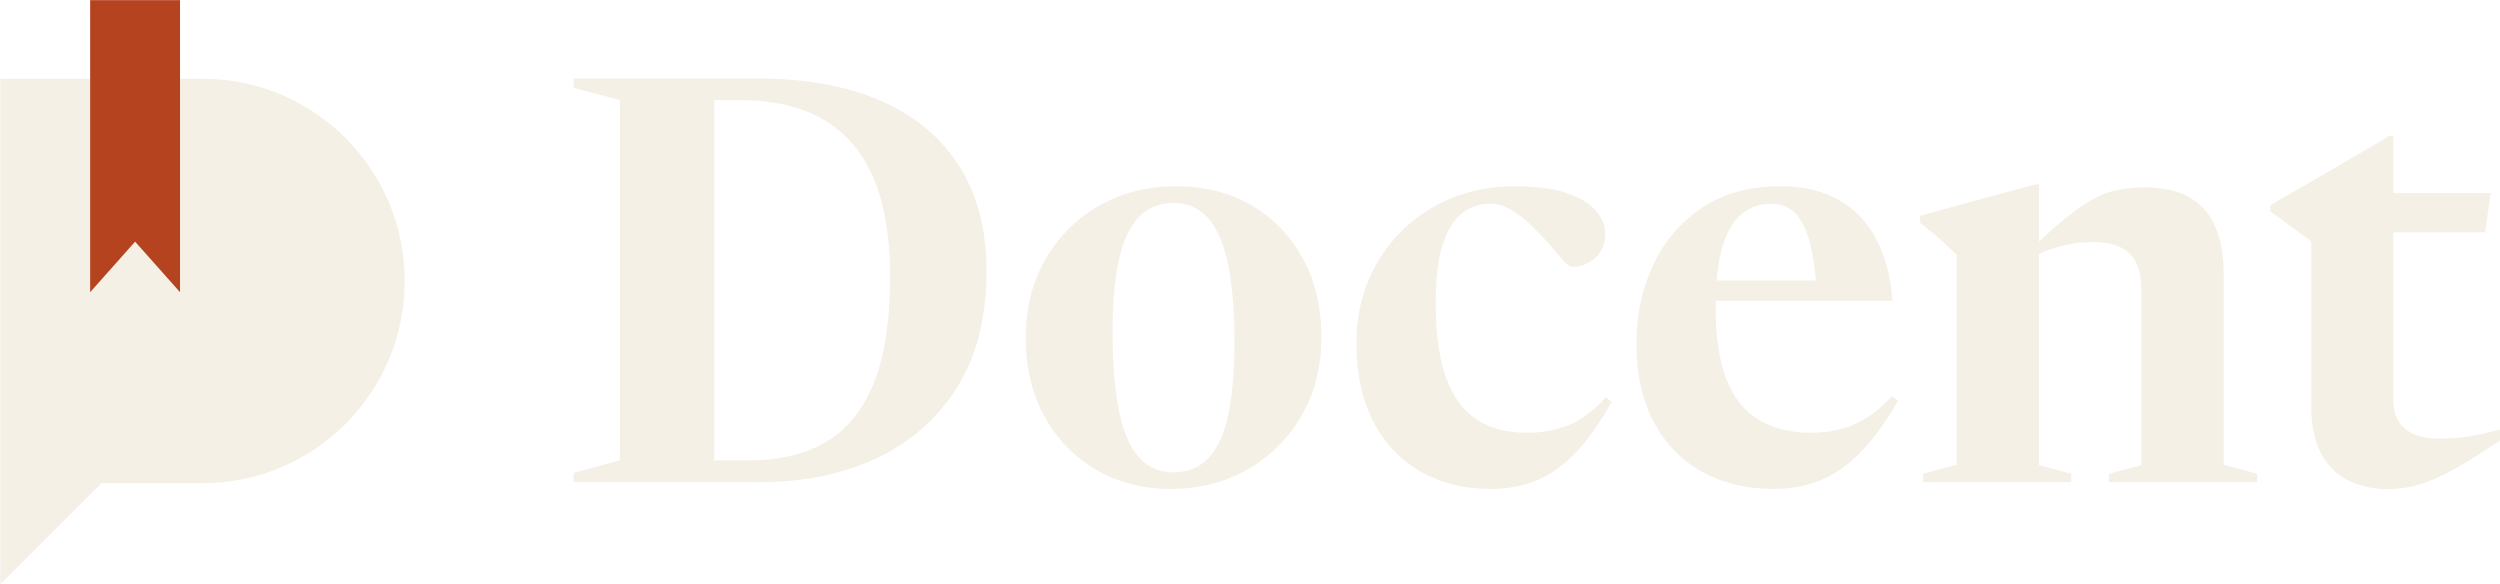
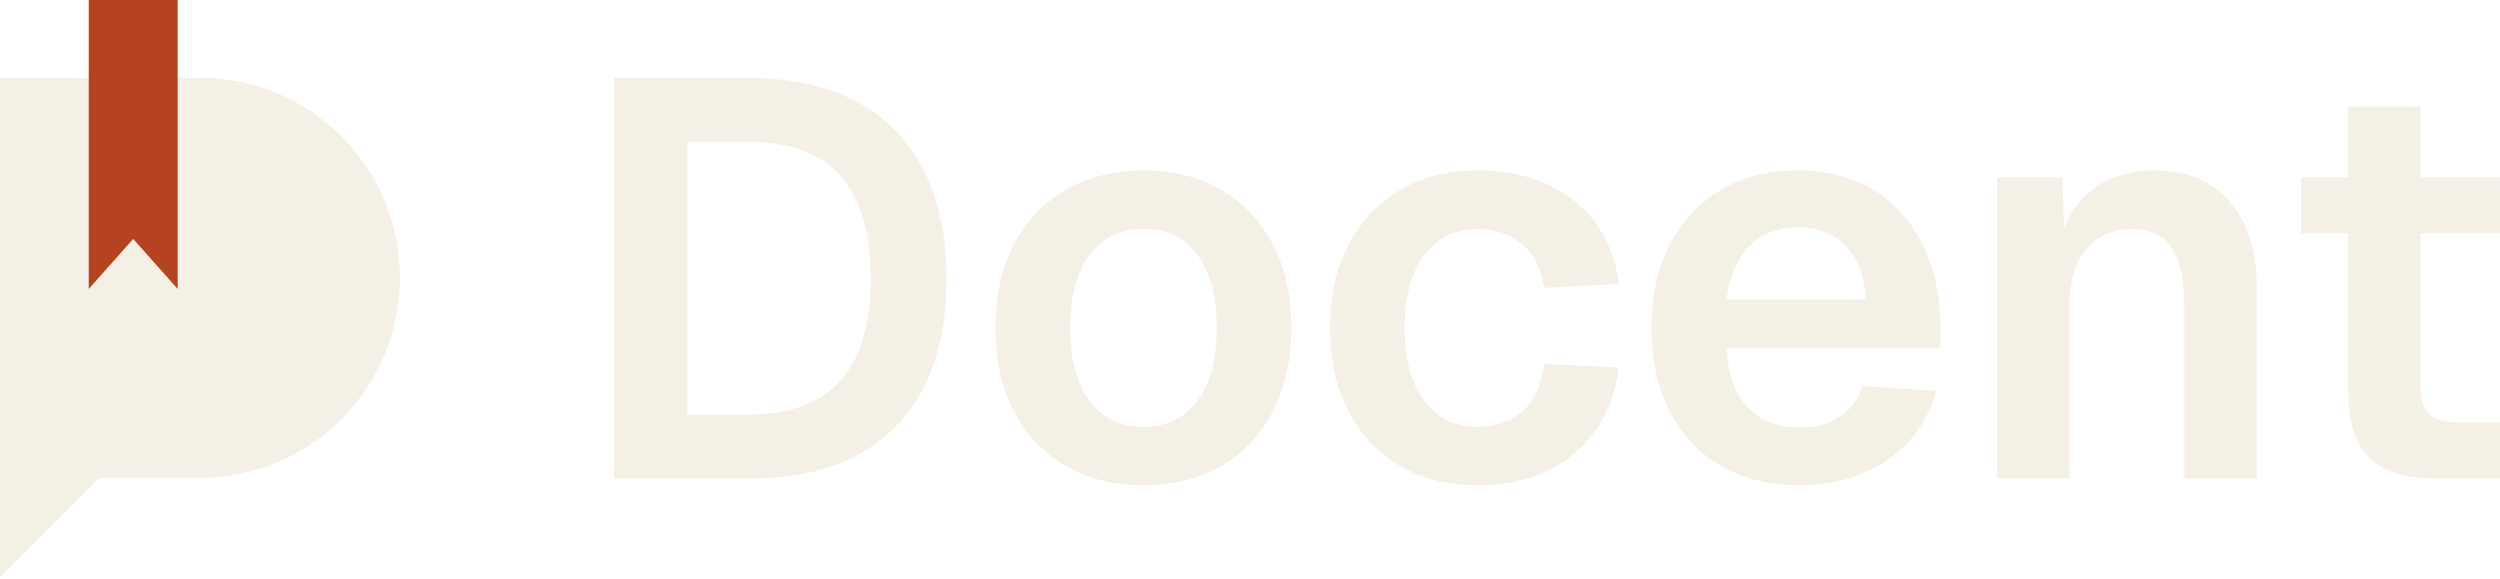
- <svg xmlns="http://www.w3.org/2000/svg" viewBox="0 -85.4 442.85 103.28" role="img" aria-labelledby="t">
-   <g transform="translate(-27.81 -95.33) scale(1.99)">
+ <svg xmlns="http://www.w3.org/2000/svg" viewBox="0 -84.81 443.12 102.56" role="img" aria-labelledby="t">
+   <g transform="translate(-27.61 -94.67) scale(1.97)">
    <path d="M14 12H32A18 18 0 0 1 32 48H23L14 57Z" fill="#F5F0E6" />
    <path d="M22 5H30V31L26 26.5L22 31Z" fill="#B5431F" />
  </g>
-   <path transform="translate(98.67 0)" d="M59 -36.31Q59 -52.22 52.36 -59.93Q45.71 -67.65 32.51 -67.65H19.68L18.81 -71.5H35.42Q48.38 -71.5 57.45 -67.5Q66.53 -63.5 71.3 -55.88Q76.08 -48.25 76.08 -37.4Q76.08 -25.05 70.83 -16.73Q65.58 -8.4 56.55 -4.2Q47.53 0 36.13 0H18.81L19.68 -3.85H34.12Q42.09 -3.85 47.63 -7.1Q53.18 -10.36 56.09 -17.5Q59 -24.65 59 -36.31ZM2.95 0V-1.64L11.14 -3.87V-67.68L2.95 -69.83V-71.5H27.84V0H2.95ZM109.18 -1.73Q112.93 -1.73 115.33 -4.18Q117.73 -6.64 118.86 -11.73Q120 -16.83 120 -24.7Q120 -32.9 118.9 -38.39Q117.8 -43.88 115.42 -46.66Q113.05 -49.45 109.23 -49.45Q105.48 -49.45 103.09 -47Q100.7 -44.54 99.56 -39.46Q98.41 -34.37 98.41 -26.5Q98.41 -18.33 99.51 -12.81Q100.61 -7.3 102.99 -4.52Q105.37 -1.73 109.18 -1.73ZM108.74 1.21Q101.31 1.21 95.5 -2.19Q89.69 -5.59 86.36 -11.61Q83.03 -17.64 83.03 -25.5Q83.03 -33.45 86.54 -39.51Q90.05 -45.58 96.09 -48.99Q102.12 -52.41 109.67 -52.41Q117.25 -52.41 123.05 -49.02Q128.84 -45.63 132.12 -39.61Q135.4 -33.59 135.4 -25.7Q135.4 -17.75 131.83 -11.68Q128.26 -5.6 122.22 -2.19Q116.18 1.21 108.74 1.21ZM169.51 -52.41Q175.37 -52.41 178.93 -51.17Q182.5 -49.92 184.09 -48Q185.69 -46.07 185.69 -43.97Q185.69 -42.21 184.88 -40.89Q184.06 -39.57 182.72 -38.86Q181.39 -38.14 179.74 -38.14Q179.26 -38.14 178.24 -39.27Q177.22 -40.41 175.8 -42.07Q174.39 -43.72 172.67 -45.39Q170.95 -47.05 169.09 -48.18Q167.24 -49.32 165.36 -49.32Q162.49 -49.32 160.3 -47.6Q158.1 -45.88 156.88 -42.06Q155.65 -38.23 155.65 -31.89Q155.65 -23.54 157.51 -18.43Q159.38 -13.32 162.99 -11.03Q166.6 -8.74 171.84 -8.74Q175.97 -8.74 179.36 -10.18Q182.76 -11.62 185.78 -15.04L186.83 -14.17Q183.58 -8.42 180.29 -5.05Q177 -1.68 173.38 -0.23Q169.76 1.21 165.42 1.21Q158.45 1.21 153.07 -1.81Q147.7 -4.83 144.66 -10.61Q141.61 -16.38 141.61 -24.66Q141.61 -30.66 143.73 -35.73Q145.85 -40.79 149.67 -44.53Q153.48 -48.28 158.56 -50.34Q163.63 -52.41 169.51 -52.41ZM216.73 -52.41Q222.7 -52.41 226.96 -50.04Q231.22 -47.66 233.65 -43.13Q236.09 -38.59 236.56 -32.12H202.95V-35.72H229.71L223.18 -33.4Q222.81 -39.29 221.83 -42.76Q220.85 -46.23 219.2 -47.77Q217.55 -49.3 215.1 -49.3Q211.98 -49.3 209.77 -47.44Q207.56 -45.58 206.4 -41.54Q205.24 -37.5 205.24 -30.96Q205.24 -23.01 207.2 -18.11Q209.15 -13.22 212.94 -10.98Q216.73 -8.74 222.25 -8.74Q224.98 -8.74 227.44 -9.4Q229.9 -10.07 232.17 -11.5Q234.44 -12.94 236.48 -15.25L237.55 -14.39Q234.18 -8.57 230.79 -5.15Q227.4 -1.74 223.67 -0.26Q219.95 1.21 215.5 1.21Q208.38 1.21 202.89 -1.8Q197.4 -4.81 194.31 -10.59Q191.21 -16.36 191.21 -24.62Q191.21 -32.09 194.15 -38.41Q197.09 -44.73 202.79 -48.57Q208.5 -52.41 216.73 -52.41ZM262.52 -41.45V-3.02L268.23 -1.48V0H241.99V-1.48L247.93 -3.08V-40.3Q247.11 -41.07 245.59 -42.48Q244.08 -43.88 241.44 -45.96V-47.18L261.83 -52.73H262.52V-41.45ZM274.91 -1.48 280.65 -3.02V-34.11Q280.65 -37.06 279.71 -38.91Q278.77 -40.77 276.85 -41.65Q274.94 -42.53 271.93 -42.53Q268.95 -42.53 266.14 -41.72Q263.33 -40.91 260.89 -39.74L260.52 -40.71Q264.4 -44.46 267.2 -46.74Q270 -49.03 272.23 -50.21Q274.46 -51.39 276.58 -51.79Q278.71 -52.2 281.28 -52.2Q288.35 -52.2 291.79 -48.33Q295.24 -44.46 295.24 -36.7V-3.08L301.16 -1.48V0H274.91V-1.48ZM325.29 -14.56Q325.29 -11.12 327.43 -9.4Q329.56 -7.69 333.53 -7.69Q335.79 -7.69 338.3 -8.04Q340.81 -8.4 344.18 -9.31V-7.36Q339.12 -3.97 335.72 -2.11Q332.31 -0.24 329.69 0.5Q327.07 1.24 324.33 1.24Q320.38 1.24 317.32 -0.28Q314.27 -1.8 312.51 -5.01Q310.75 -8.23 310.75 -13.28V-42.64L303.49 -48V-49.04Q304.03 -49.39 305.58 -50.26Q307.13 -51.13 309.32 -52.4Q311.52 -53.67 314.09 -55.17Q316.67 -56.67 319.37 -58.25Q322.06 -59.83 324.52 -61.28H325.29V-49.68V-14.56ZM319.84 -44.25V-51.2H342.52L341.57 -44.25H319.84Z" fill="#F5F0E6" />
+   <path transform="translate(100.82 0)" d="M8 0V-71H31.64Q48.64 -71 57.79 -61.75Q66.94 -52.5 66.94 -35.4Q66.94 -18.4 57.94 -9.2Q48.94 0 32.24 0H8ZM21 -11.32H31.64Q42.7 -11.32 48.1 -17.29Q53.5 -23.26 53.5 -35.44Q53.5 -47.74 48.1 -53.71Q42.7 -59.68 31.64 -59.68H21V-11.32ZM101.88 1.2Q93.98 1.2 88.06 -2.24Q82.14 -5.68 78.88 -11.97Q75.62 -18.26 75.62 -26.7Q75.62 -35.2 78.88 -41.44Q82.14 -47.68 88.06 -51.14Q93.98 -54.6 101.88 -54.6Q109.78 -54.6 115.67 -51.14Q121.56 -47.68 124.82 -41.44Q128.08 -35.2 128.08 -26.7Q128.08 -18.26 124.82 -11.97Q121.56 -5.68 115.67 -2.24Q109.78 1.2 101.88 1.2ZM101.88 -9.16Q108.06 -9.16 111.45 -13.79Q114.84 -18.42 114.84 -26.7Q114.84 -34.94 111.45 -39.59Q108.06 -44.24 101.88 -44.24Q95.7 -44.24 92.28 -39.59Q88.86 -34.94 88.86 -26.7Q88.86 -18.42 92.28 -13.79Q95.7 -9.16 101.88 -9.16ZM161.18 1.2Q153.22 1.2 147.33 -2.24Q141.44 -5.68 138.18 -11.97Q134.92 -18.26 134.92 -26.7Q134.92 -35.14 138.18 -41.38Q141.44 -47.62 147.33 -51.11Q153.22 -54.6 161.18 -54.6Q167.96 -54.6 173.29 -52.21Q178.62 -49.82 181.96 -45.34Q185.3 -40.86 186.12 -34.48L172.88 -33.8Q172.1 -38.9 168.96 -41.55Q165.82 -44.2 161.18 -44.2Q155 -44.2 151.58 -39.57Q148.16 -34.94 148.16 -26.7Q148.16 -18.42 151.58 -13.79Q155 -9.16 161.18 -9.16Q165.86 -9.16 169.02 -11.9Q172.18 -14.64 172.88 -20.28L186.12 -19.68Q185.34 -13.3 182.04 -8.61Q178.74 -3.92 173.41 -1.36Q168.08 1.2 161.18 1.2ZM218.06 1.2Q210.08 1.2 204.21 -2.24Q198.34 -5.68 195.13 -11.97Q191.92 -18.26 191.92 -26.7Q191.92 -35.14 195.13 -41.38Q198.34 -47.62 204.15 -51.11Q209.96 -54.6 217.82 -54.6Q225.44 -54.6 231.16 -51.19Q236.88 -47.78 240.01 -41.38Q243.14 -34.98 243.14 -26V-23.14H205.2Q205.58 -16.08 209.03 -12.56Q212.48 -9.04 218.22 -9.04Q222.5 -9.04 225.33 -10.95Q228.16 -12.86 229.3 -16.38L242.38 -15.56Q240.24 -7.82 233.77 -3.31Q227.3 1.2 218.06 1.2ZM205.2 -31.74H229.86Q229.46 -38.24 226.19 -41.38Q222.92 -44.52 217.82 -44.52Q212.68 -44.52 209.33 -41.23Q205.98 -37.94 205.2 -31.74ZM253.14 0V-53.4H264.72L265.22 -38.42L263.66 -39.04Q264.5 -44.62 266.98 -48.03Q269.46 -51.44 273.09 -53.02Q276.72 -54.6 281.02 -54.6Q286.92 -54.6 290.95 -52.02Q294.98 -49.44 297.07 -44.89Q299.16 -40.34 299.16 -34.34V0H286.36V-30.22Q286.36 -34.72 285.49 -37.83Q284.62 -40.94 282.58 -42.57Q280.54 -44.2 277.1 -44.2Q271.96 -44.2 268.95 -40.61Q265.94 -37.02 265.94 -30.22V0H253.14ZM330.86 0Q322.9 0 319.15 -3.68Q315.4 -7.36 315.4 -15.28V-65.92H328.2V-16.52Q328.2 -12.76 329.82 -11.34Q331.44 -9.92 334.78 -9.92H342.3V0H330.86ZM307.04 -43.48V-53.4H342.3V-43.48H307.04Z" fill="#F5F0E6" />
</svg>
